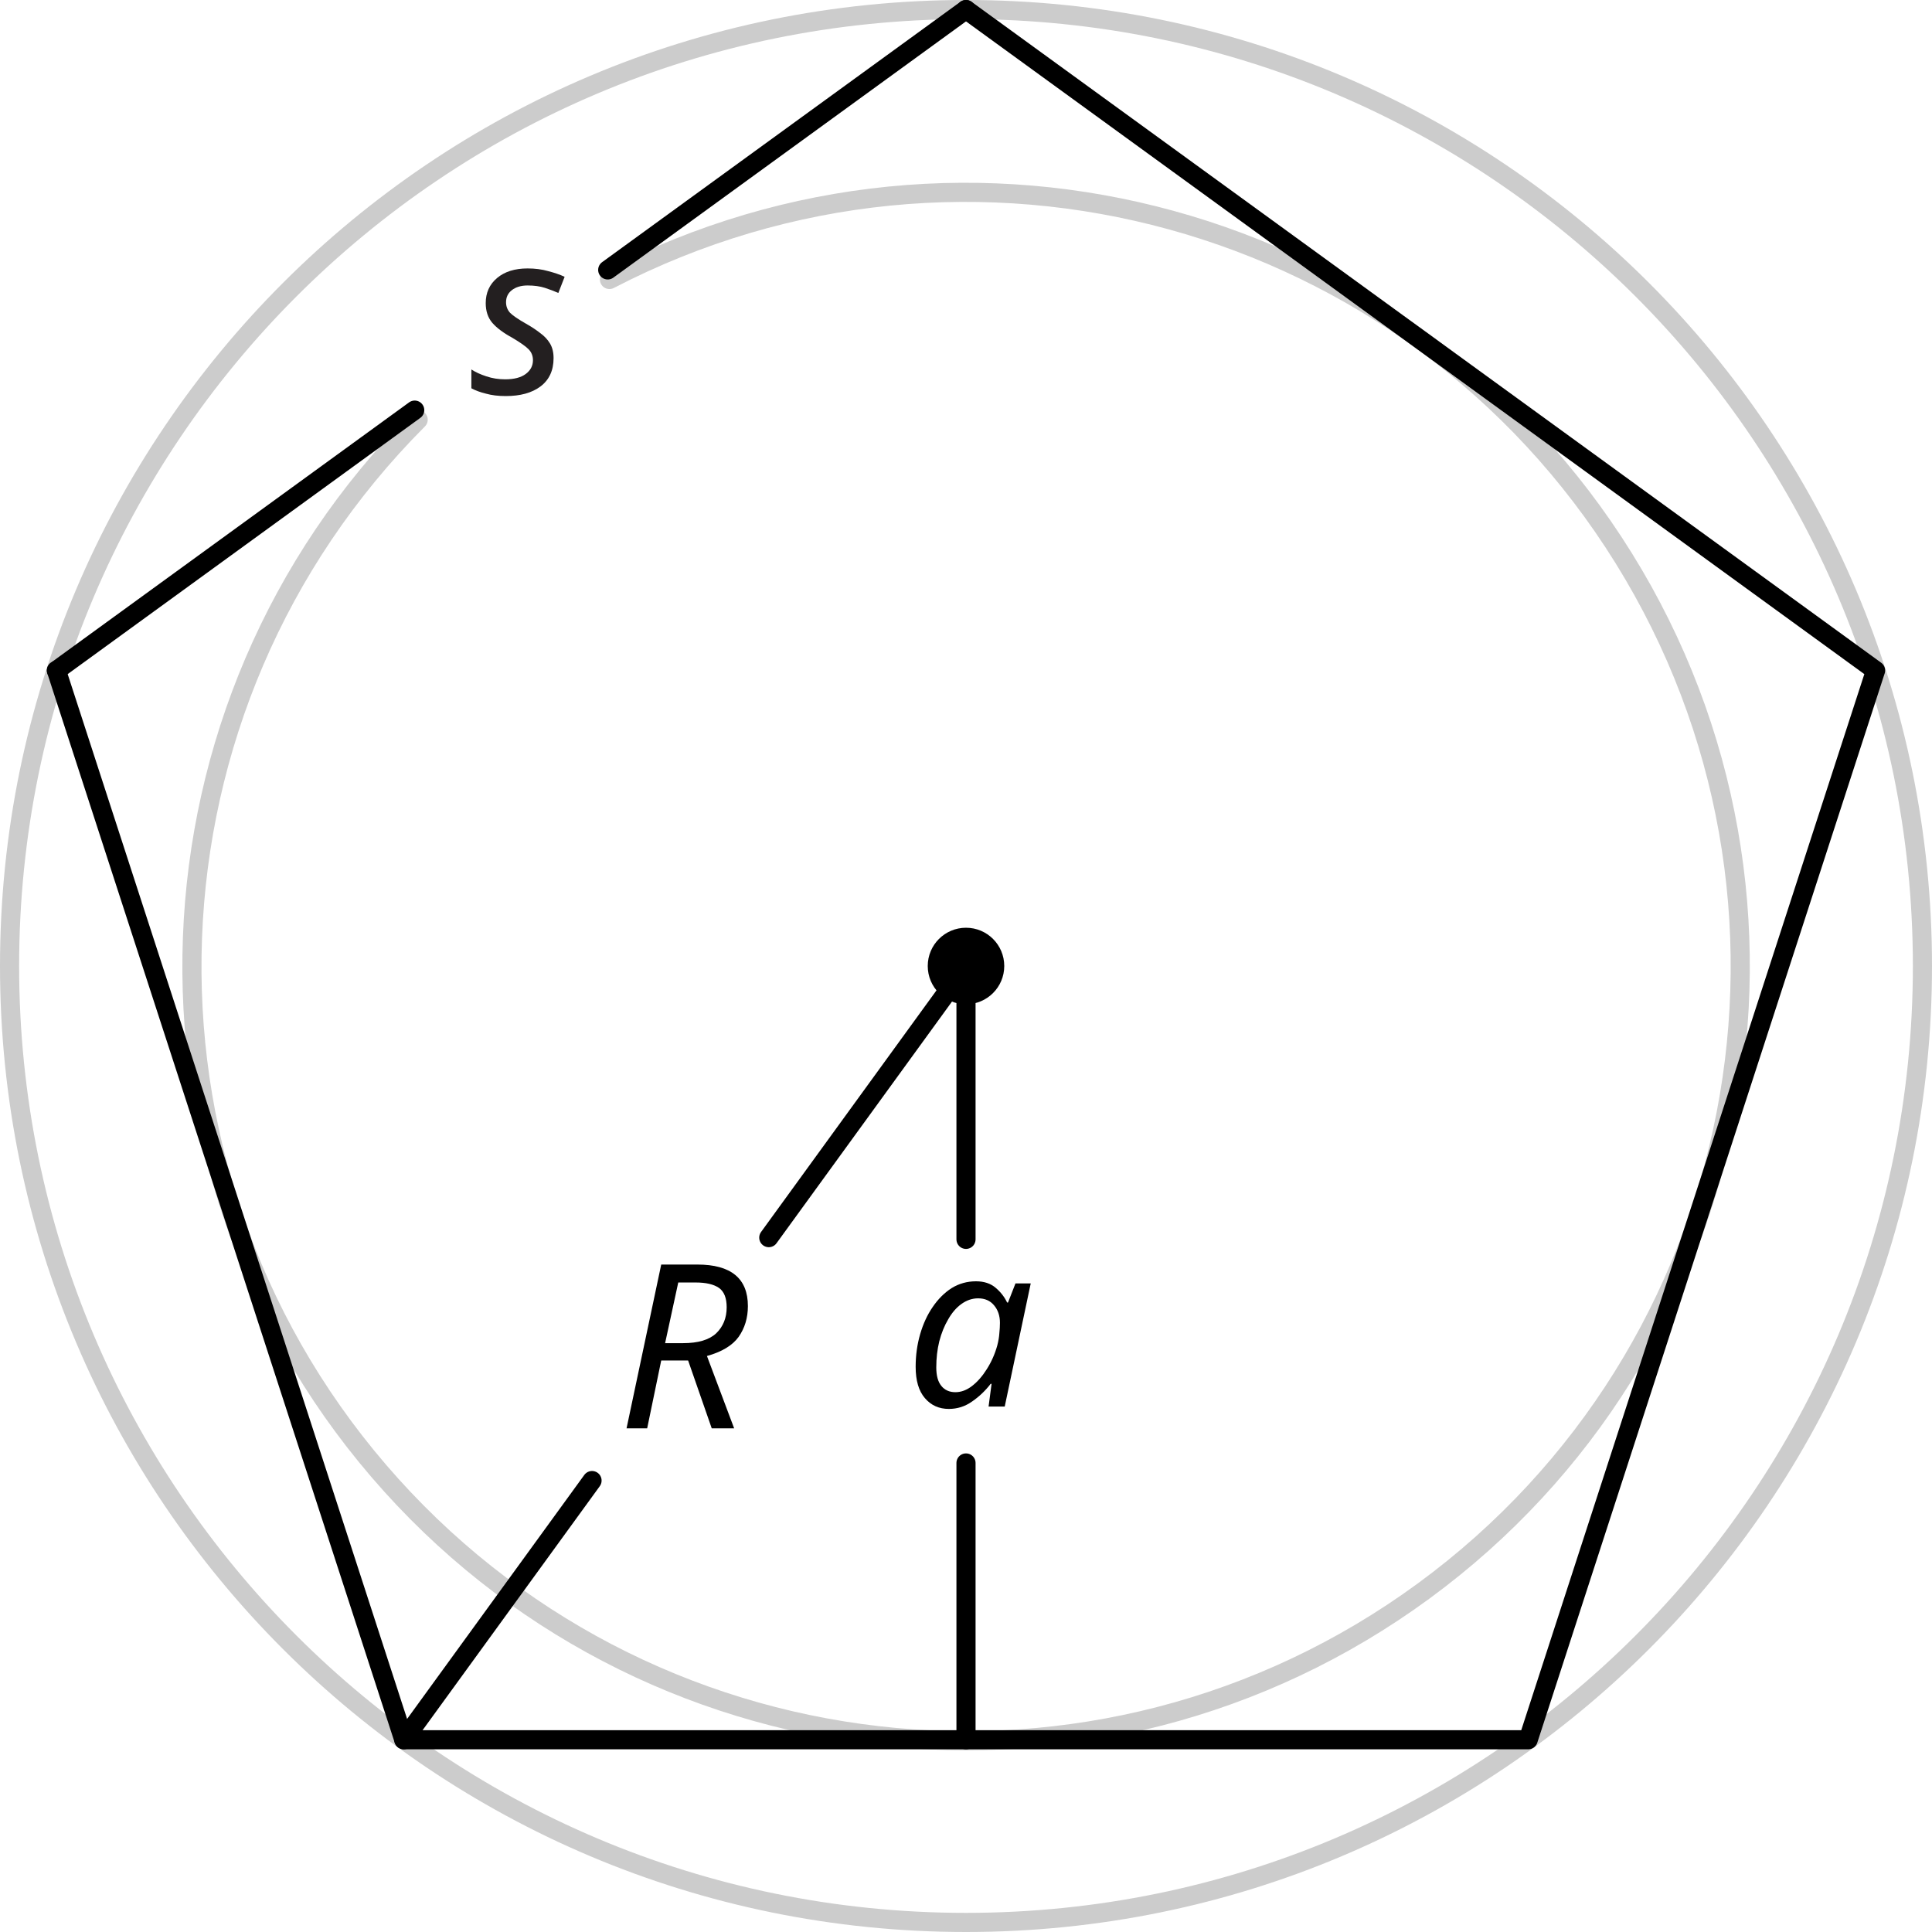
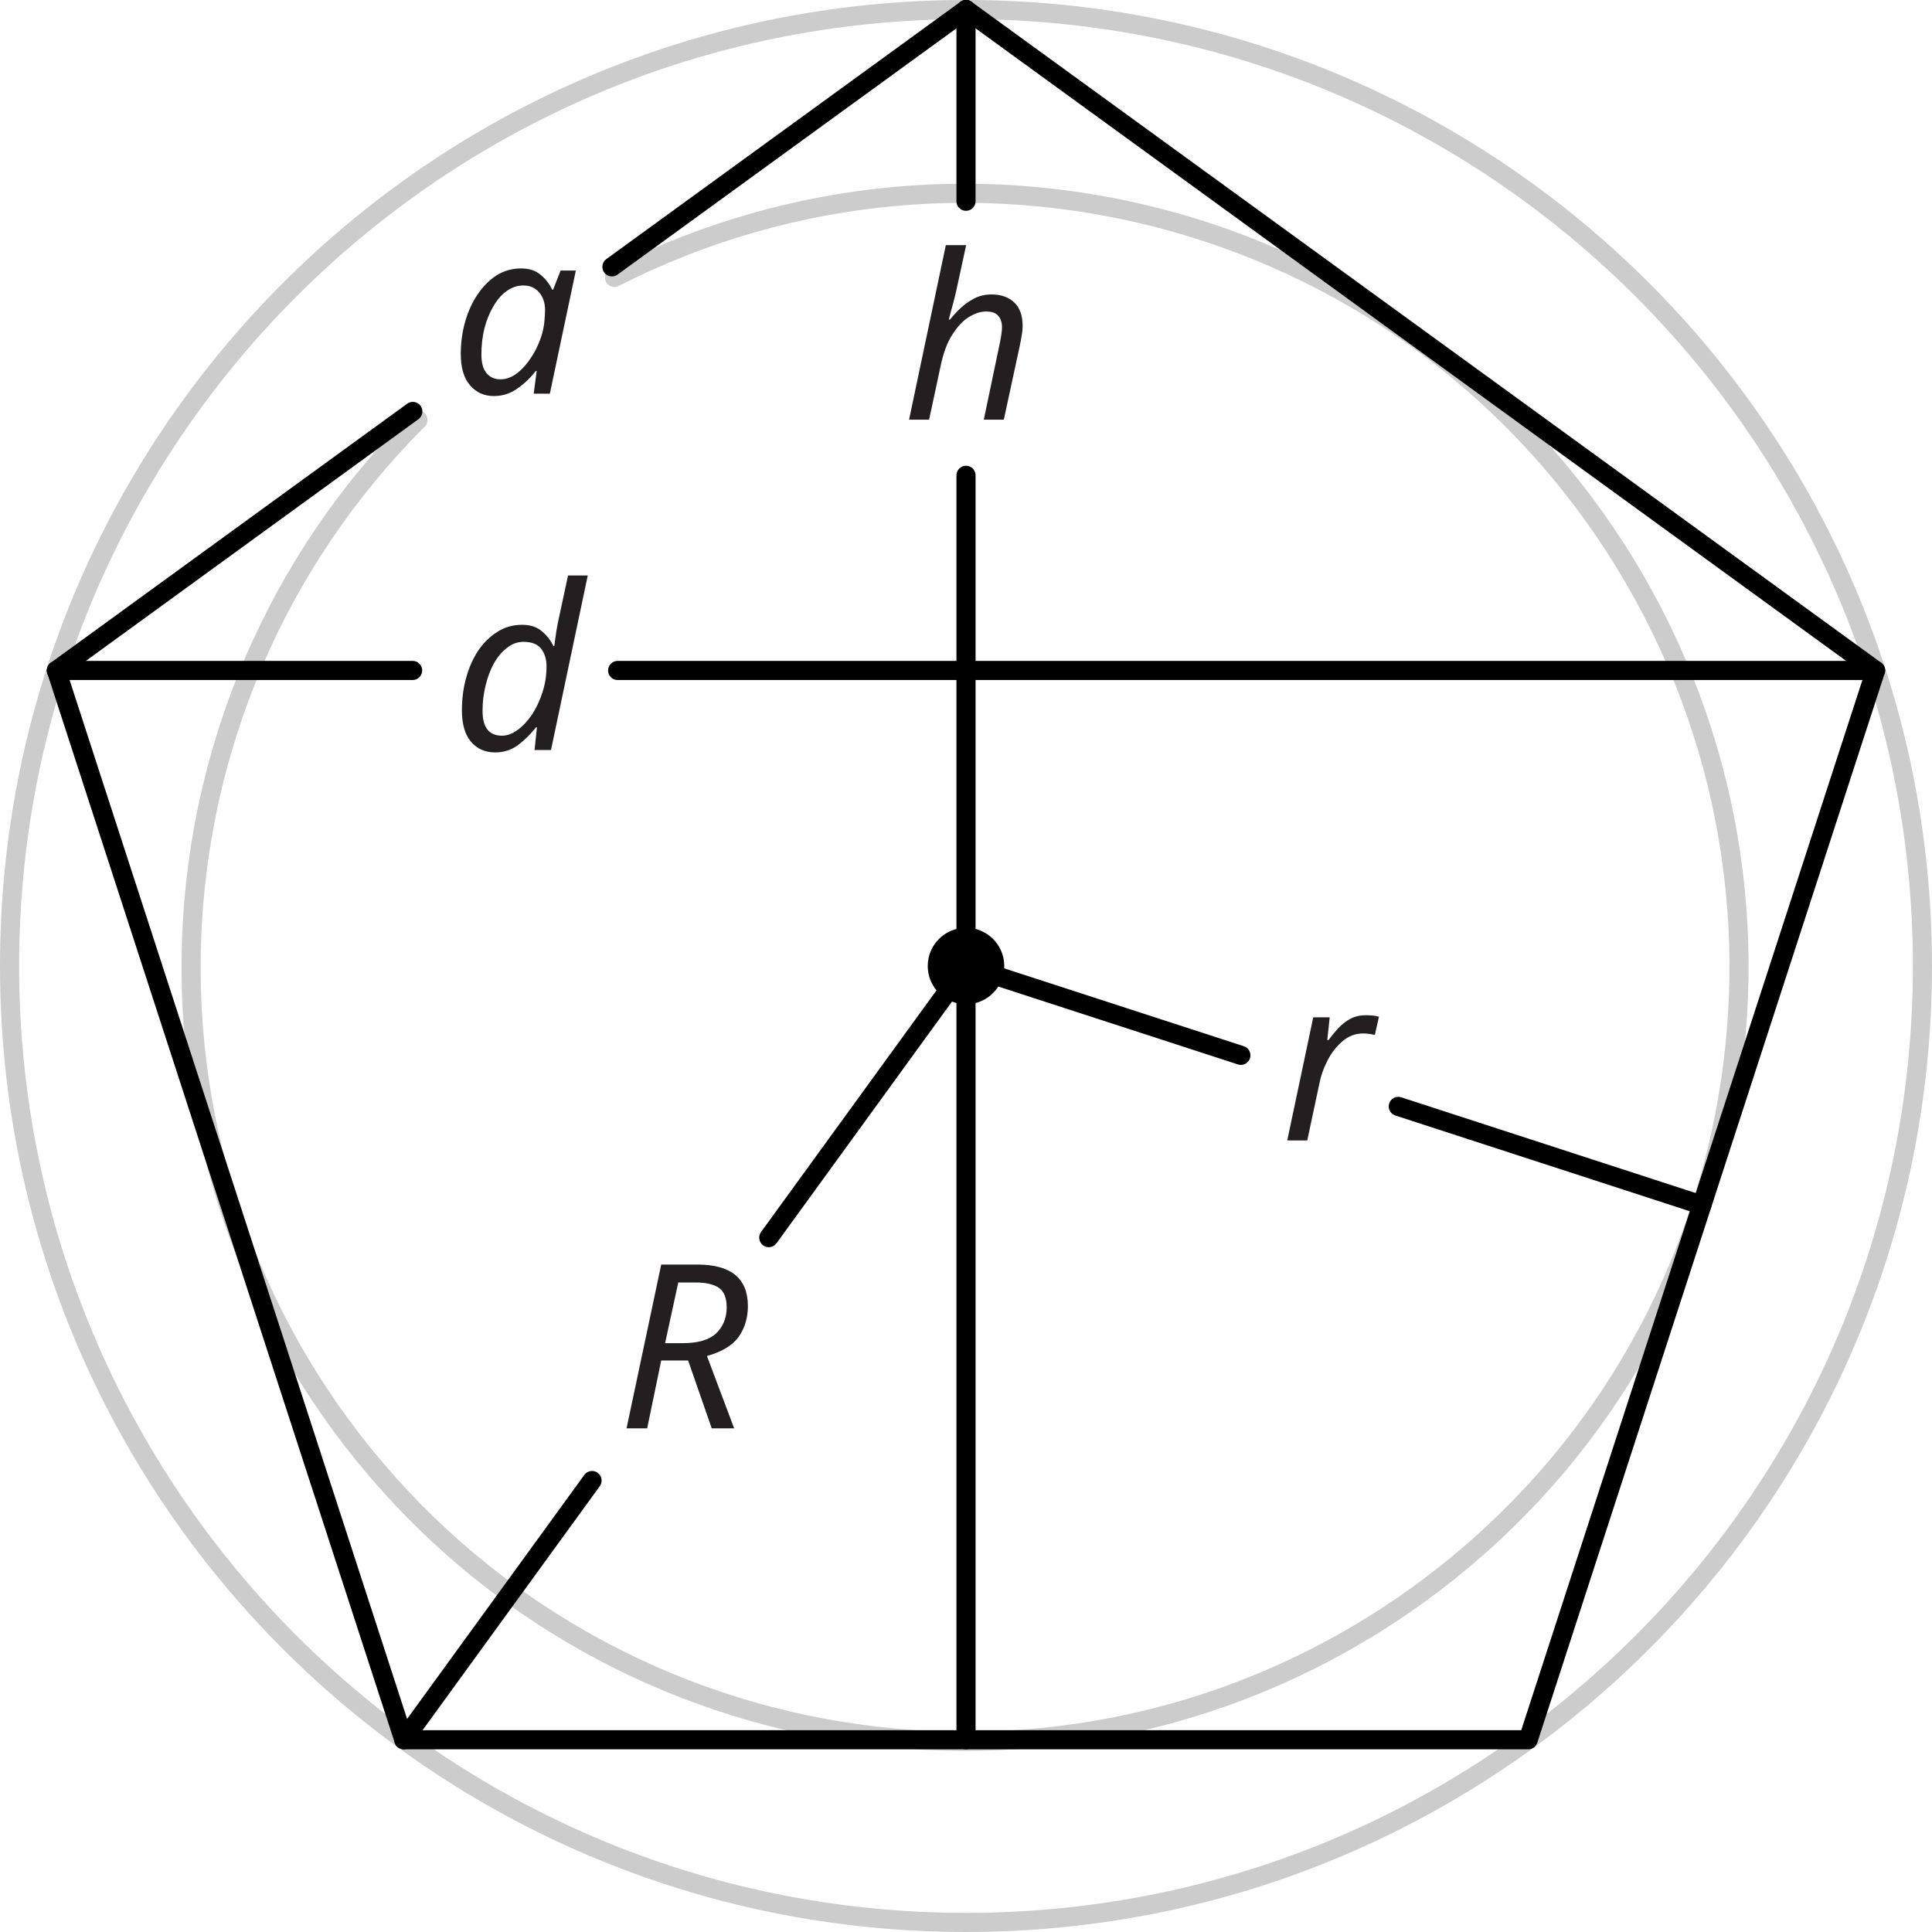
<svg xmlns="http://www.w3.org/2000/svg" viewBox="0 0 101 101">
-   <g id="Circle">
+   <g id="Circles">
    <circle cx="50.5" cy="50.5" r="50" style="fill:none;stroke:#000;stroke-linecap:round;stroke-linejoin:round;opacity:0.2" />
-     <path d="M26.36,26.44a40.47,40.47,0,1,0,10-7.33" transform="translate(-4.5 -4.5)" style="fill:none;stroke:#000;stroke-linecap:round;stroke-linejoin:round;opacity:0.2" />
+     <path d="M26.35,26.45A40.46,40.46,0,1,0,36.62,19" transform="translate(-4.5 -4.5)" style="fill:none;stroke:#000;stroke-linecap:round;stroke-linejoin:round;opacity:0.2" />
  </g>
-   <g id="Apothem">
-     <line x1="50.5" y1="76.48" x2="50.5" y2="90.95" style="fill:none;stroke:#000;stroke-linecap:round;stroke-linejoin:round" />
-     <line x1="50.5" y1="64.79" x2="50.5" y2="50.5" style="fill:none;stroke:#000;stroke-linecap:round;stroke-linejoin:round" />
-     <text transform="translate(47.29 73.53)" style="font-size:12px;font-family:STIXTwoText-Italic, STIX Two Text;font-style:italic">a</text>
+   <g id="Inradius">
+     <text transform="translate(66.95 59.62)" style="font-size:12px;fill:#231f20;font-family:STIXTwoText-Italic, STIX Two Text;font-style:italic">r</text>
+     <line x1="88.97" y1="63" x2="73.1" y2="57.84" style="fill:none;stroke:#000;stroke-linecap:round;stroke-linejoin:round" />
+     <line x1="64.87" y1="55.17" x2="50.5" y2="50.5" style="fill:none;stroke:#000;stroke-linecap:round;stroke-linejoin:round" />
  </g>
  <g id="Circumradius">
+     <text transform="translate(32.27 74.67)" style="font-size:12px;fill:#231f20;font-family:STIXTwoText-Italic, STIX Two Text;font-style:italic">R</text>
+     <line x1="50.5" y1="50.5" x2="40.19" y2="64.7" style="fill:none;stroke:#000;stroke-linecap:round;stroke-linejoin:round" />
    <line x1="30.95" y1="77.4" x2="21.11" y2="90.95" style="fill:none;stroke:#000;stroke-linecap:round;stroke-linejoin:round" />
-     <line x1="50.5" y1="50.5" x2="40.19" y2="64.7" style="fill:none;stroke:#000;stroke-linecap:round;stroke-linejoin:round" />
-     <text transform="translate(32.27 74.67)" style="font-size:12px;font-family:STIXTwoText-Italic, STIX Two Text;font-style:italic">R</text>
+   </g>
+   <g id="Diagonal">
+     <line x1="98.05" y1="35.05" x2="32.29" y2="35.05" style="fill:none;stroke:#000;stroke-linecap:round;stroke-linejoin:round" />
+     <line x1="21.57" y1="35.05" x2="2.95" y2="35.05" style="fill:none;stroke:#000;stroke-linecap:round;stroke-linejoin:round" />
+     <text transform="translate(23.57 39.21)" style="font-size:12px;fill:#231f20;font-family:STIXTwoText-Italic, STIX Two Text;font-style:italic">d</text>
  </g>
  <g id="Side">
-     <line x1="50.5" y1="0.5" x2="31.77" y2="14.11" style="fill:none;stroke:#000;stroke-linecap:round;stroke-linejoin:round" />
-     <line x1="21.68" y1="21.44" x2="2.95" y2="35.05" style="fill:none;stroke:#000;stroke-linecap:round;stroke-linejoin:round" />
-     <text transform="translate(24.58 20.58)" style="font-size:12px;fill:#231f20;font-family:STIXTwoText-Italic, STIX Two Text;font-style:italic">s</text>
+     <line x1="50.5" y1="0.5" x2="31.99" y2="13.95" style="fill:none;stroke:#000;stroke-linecap:round;stroke-linejoin:round" />
+     <line x1="21.58" y1="21.51" x2="2.95" y2="35.05" style="fill:none;stroke:#000;stroke-linecap:round;stroke-linejoin:round" />
+     <text transform="translate(23.51 20.58)" style="font-size:12px;fill:#231f20;font-family:STIXTwoText-Italic, STIX Two Text;font-style:italic">a</text>
+   </g>
+   <g id="Height">
+     <text transform="translate(47.18 21.94)" style="font-size:12px;fill:#231f20;font-family:STIXTwoText-Italic, STIX Two Text;font-style:italic">h</text>
+     <line x1="50.5" y1="0.5" x2="50.5" y2="10.52" style="fill:none;stroke:#000;stroke-linecap:round;stroke-linejoin:round" />
+     <line x1="50.5" y1="90.95" x2="50.5" y2="24.85" style="fill:none;stroke:#000;stroke-linecap:round;stroke-linejoin:round" />
  </g>
  <g id="Outline">
+     <polyline points="2.95 35.05 21.11 90.95 79.89 90.95 98.05 35.05 50.5 0.5" style="fill:none;stroke:#000;stroke-linecap:round;stroke-linejoin:round" />
    <circle cx="50.5" cy="50.5" r="2" />
-     <polyline points="2.95 35.05 21.11 90.95 79.89 90.95 98.05 35.05 50.5 0.5" style="fill:none;stroke:#000;stroke-linecap:round;stroke-linejoin:round" />
  </g>
</svg>
